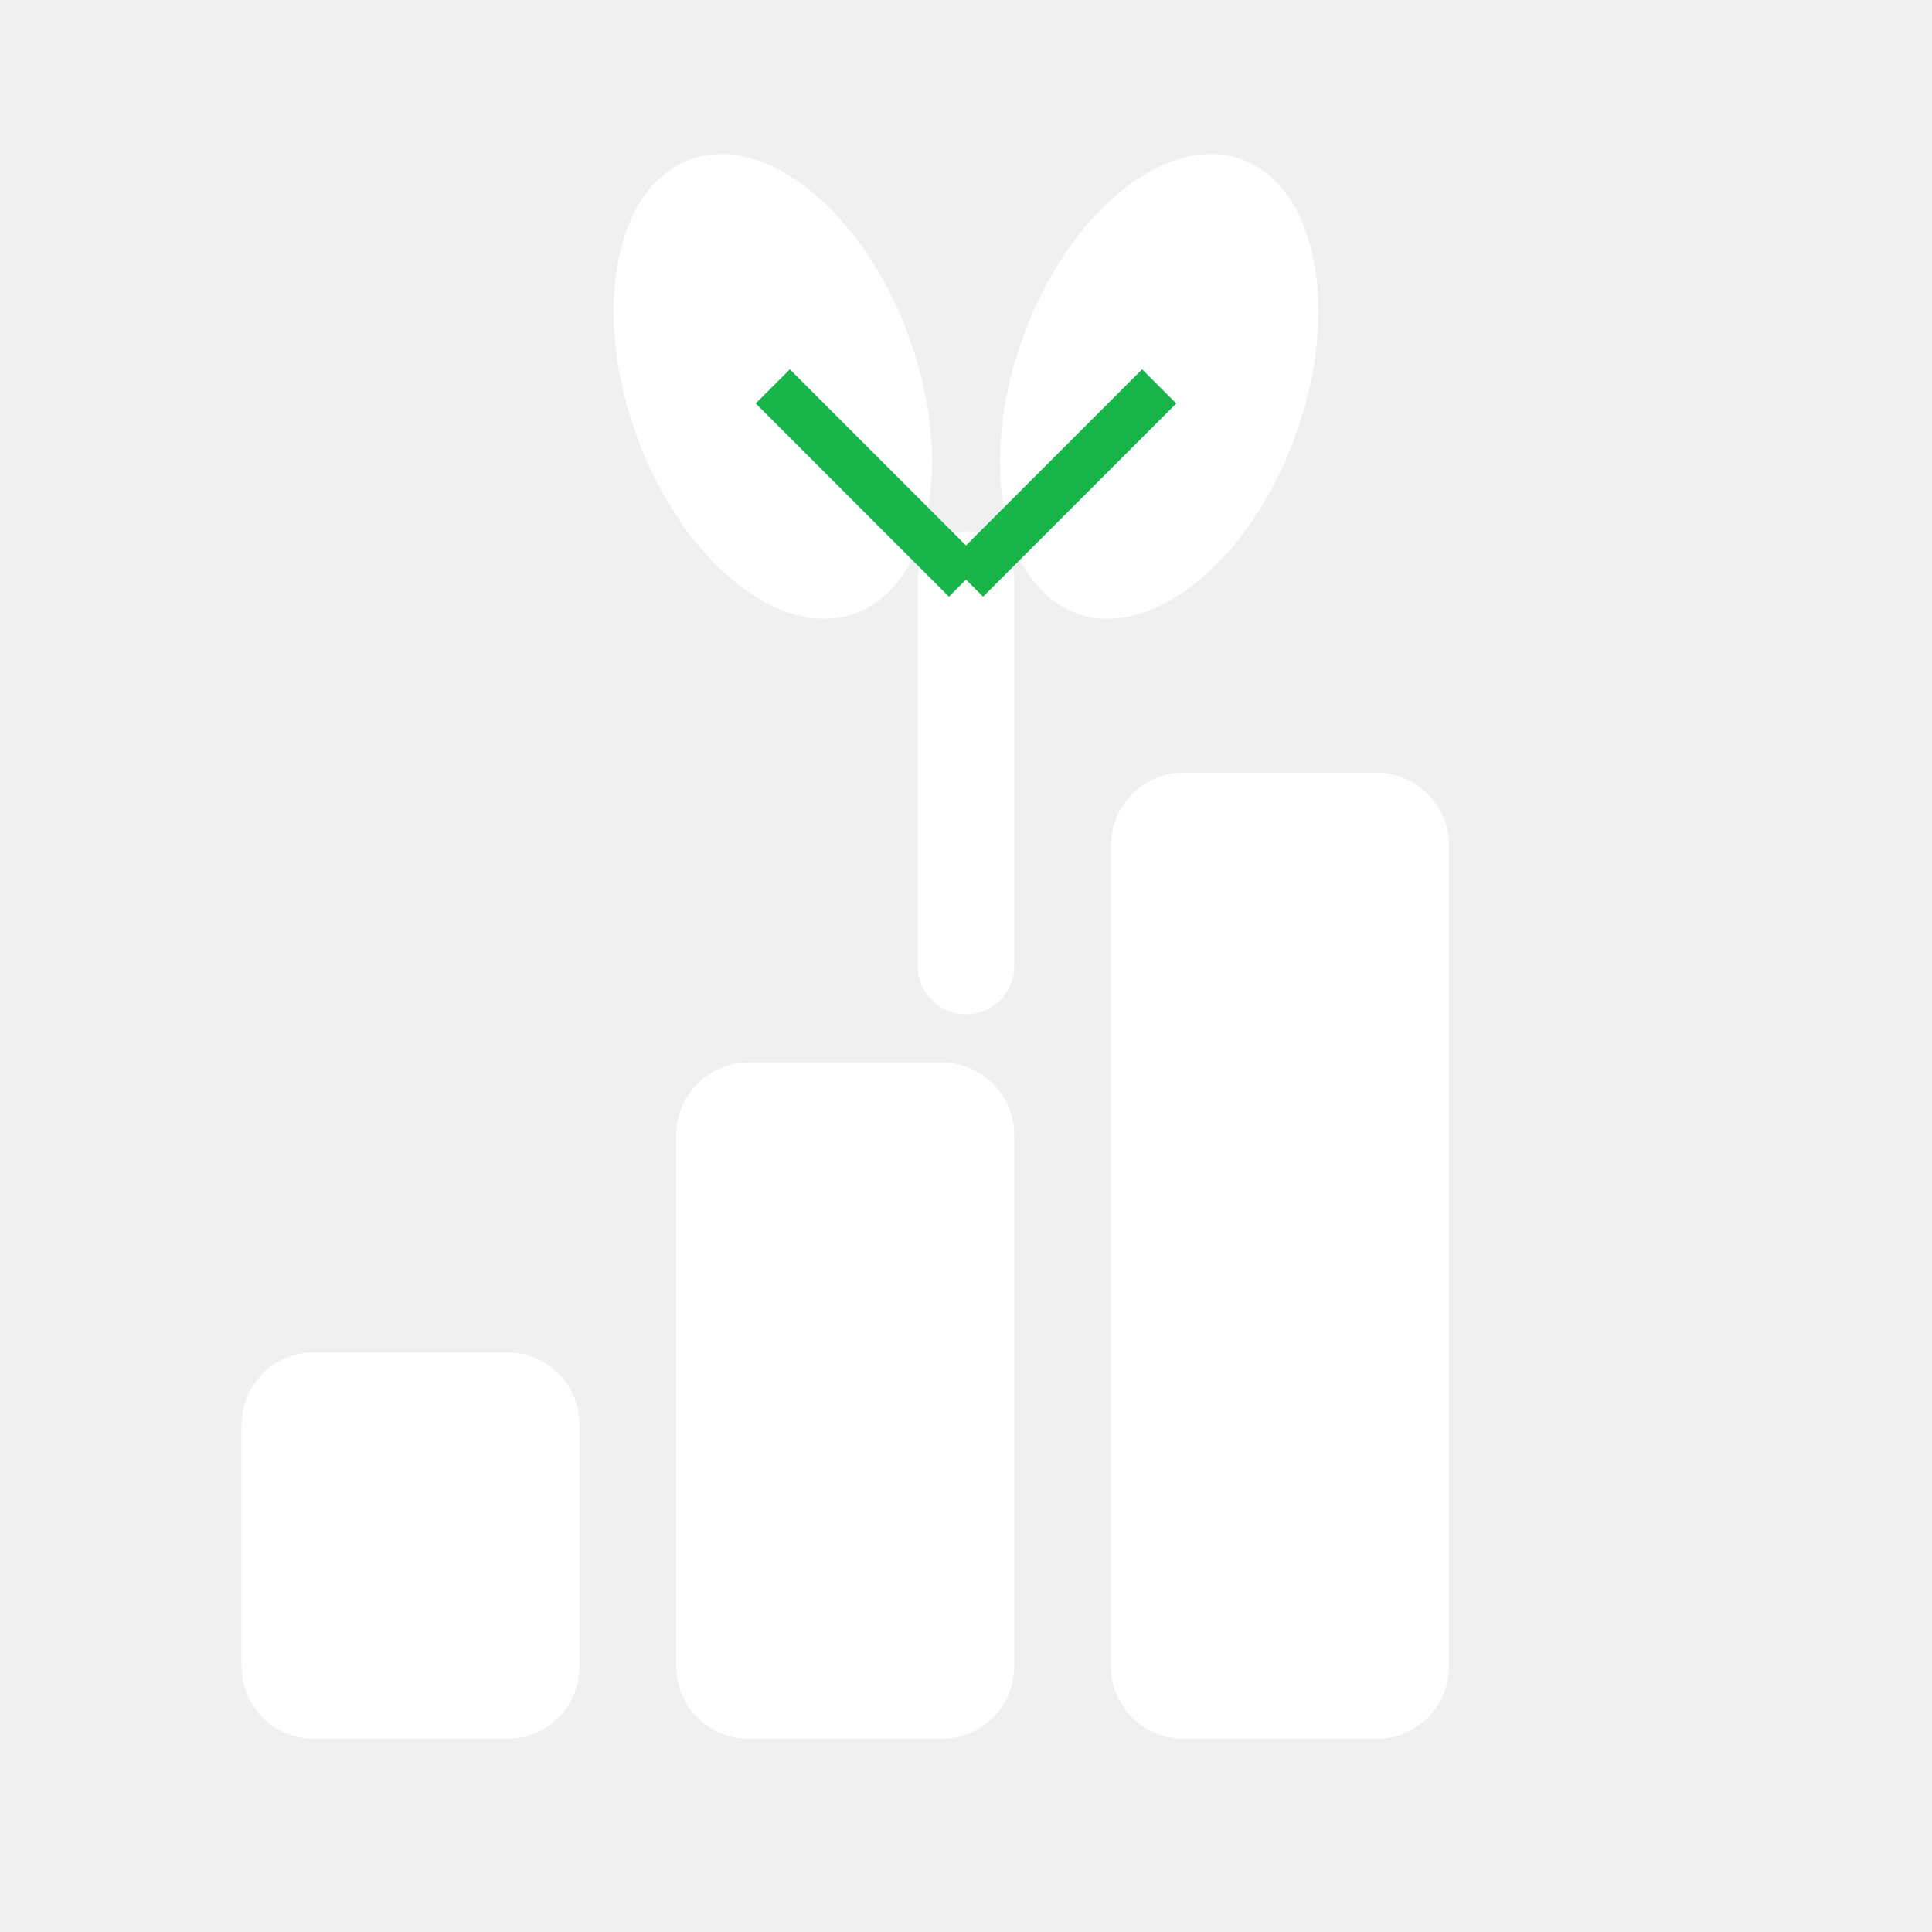
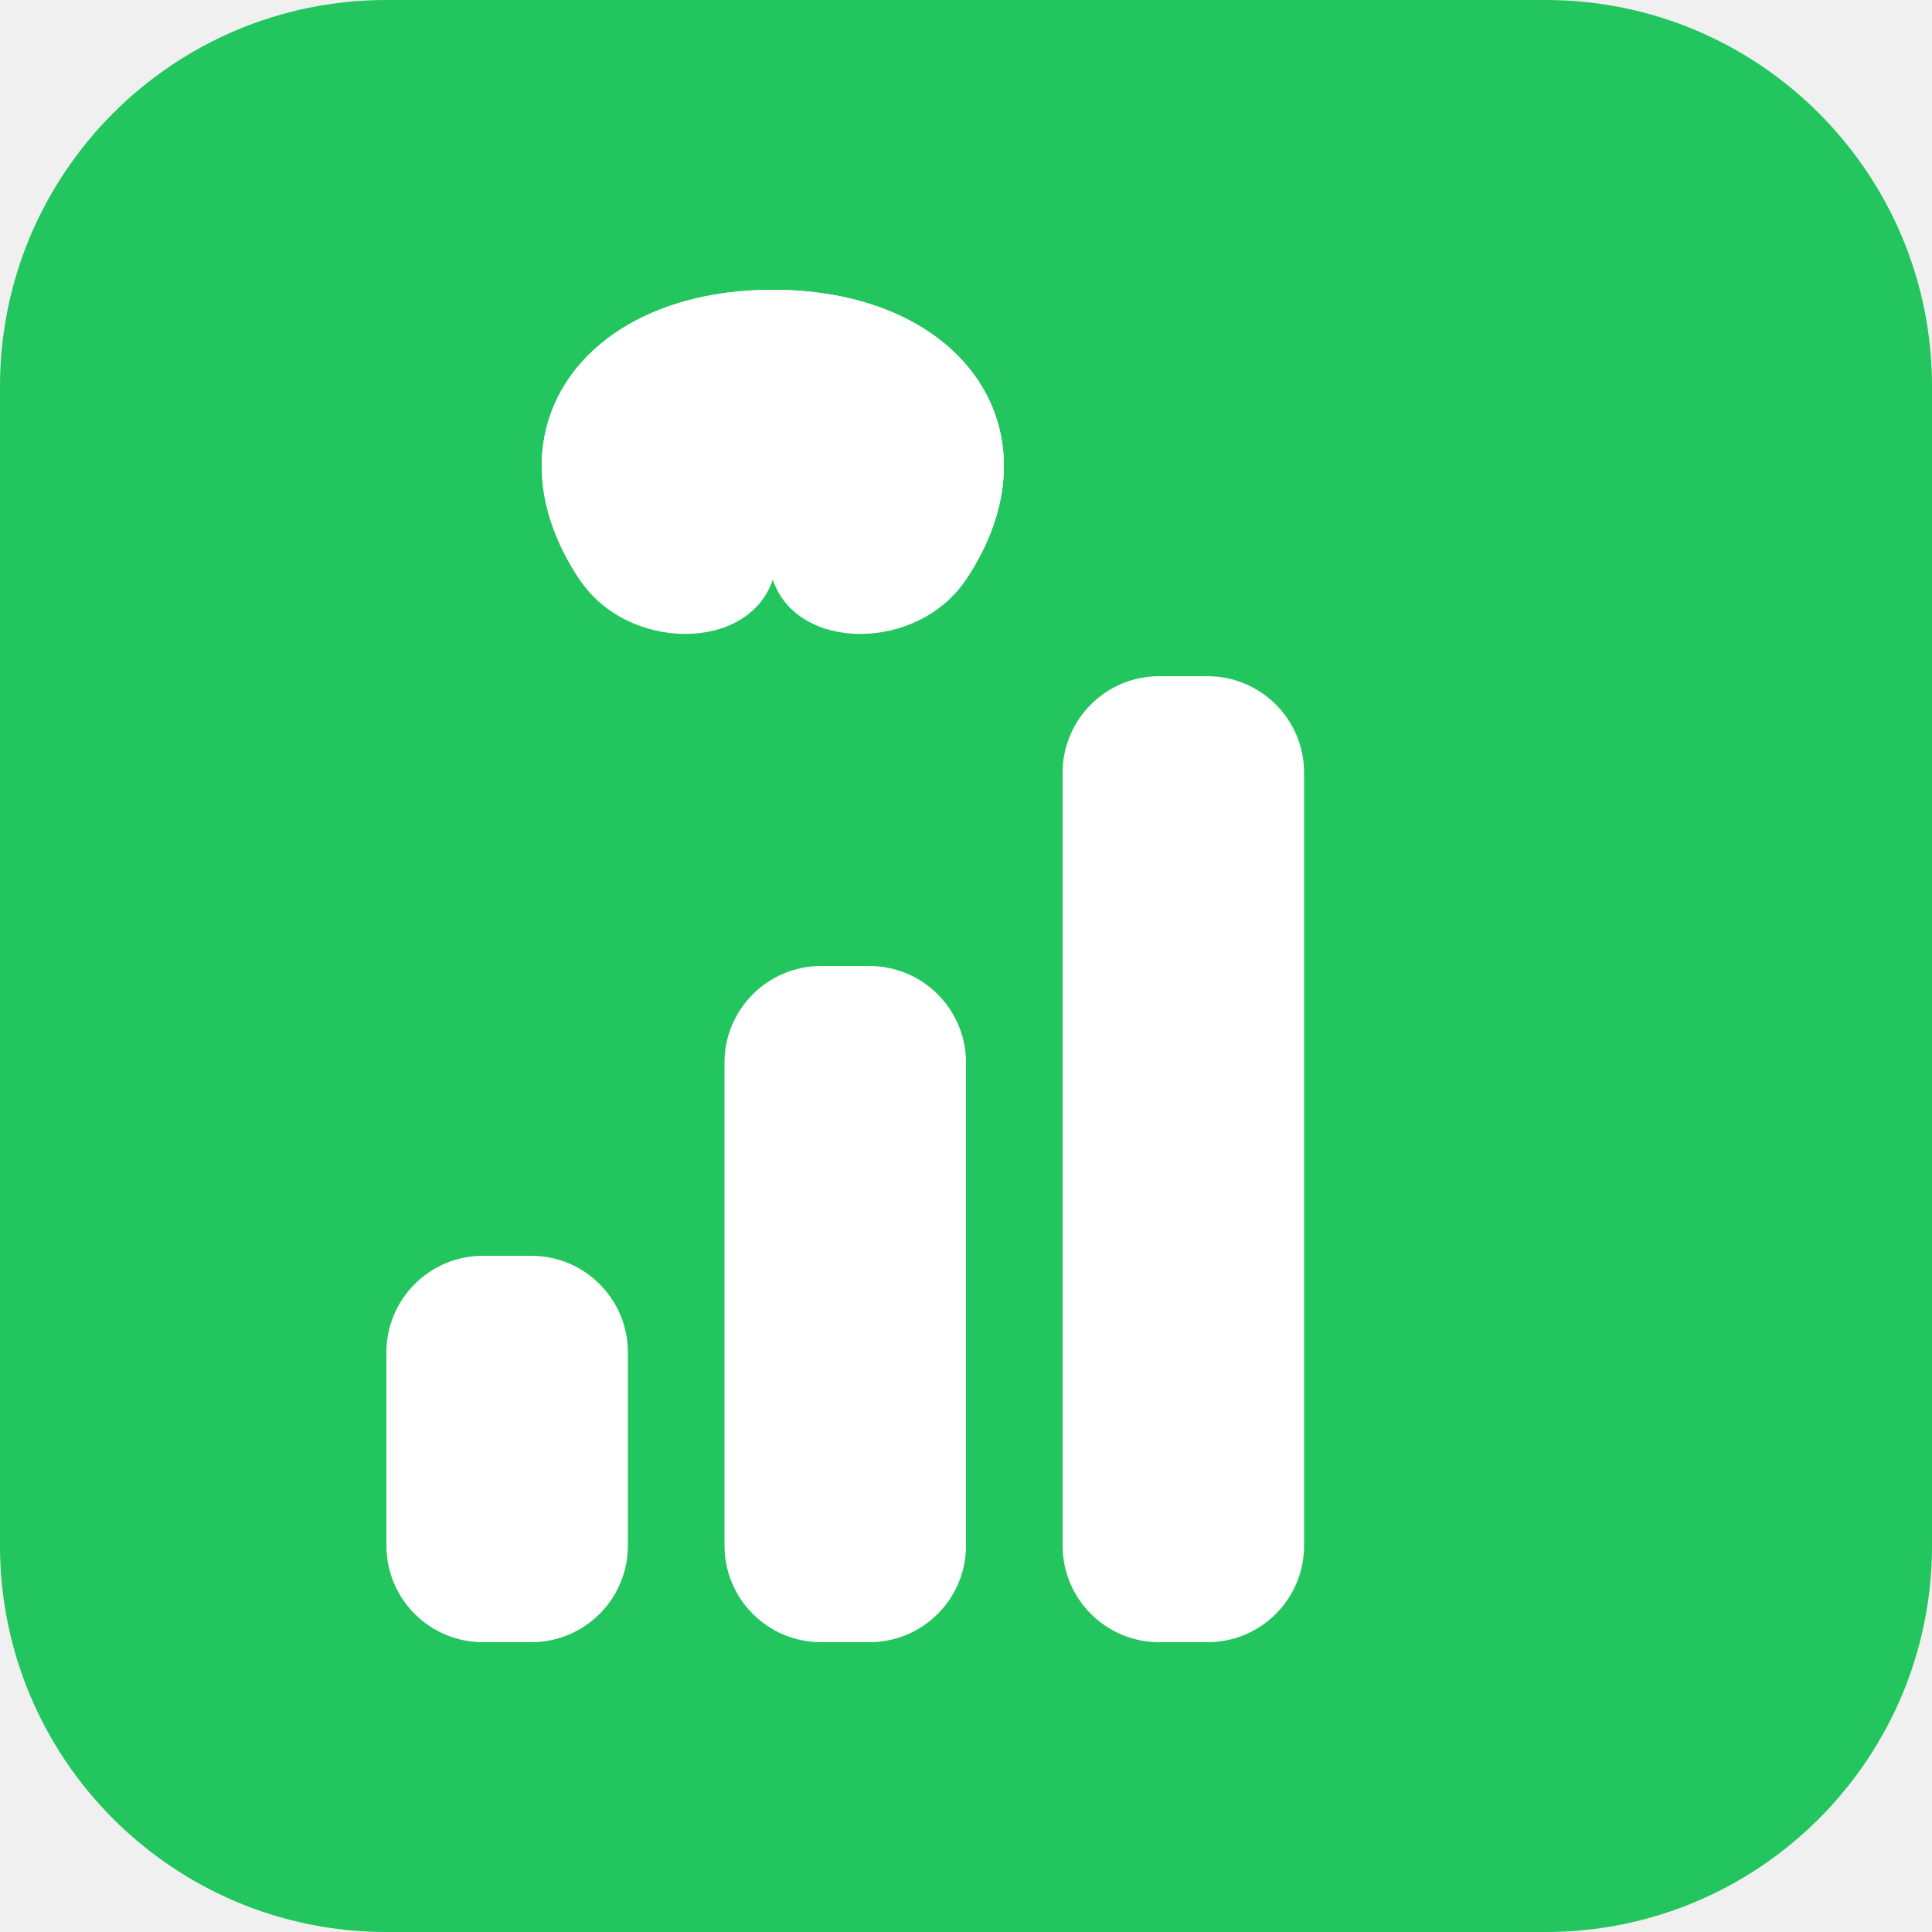
<svg xmlns="http://www.w3.org/2000/svg" width="40" height="40" viewBox="0 0 40 40" fill="none">
-   <rect x="5" y="28" width="7" height="8" rx="1.5" fill="white" />
-   <rect x="14" y="22" width="7" height="14" rx="1.5" fill="white" />
-   <rect x="23" y="16" width="7" height="20" rx="1.5" fill="white" />
-   <line x1="20" y1="20" x2="20" y2="12" stroke="white" stroke-width="2" stroke-linecap="round" />
-   <ellipse cx="16" cy="8" rx="3" ry="5" fill="white" transform="rotate(-20 16 8)" />
-   <path d="M20 12 Q18 10 16 8" stroke="#18b64a" stroke-width="1" fill="none" />
-   <ellipse cx="24" cy="8" rx="3" ry="5" fill="white" transform="rotate(20 24 8)" />
-   <path d="M20 12 Q22 10 24 8" stroke="#18b64a" stroke-width="1" fill="none" />
+   <rect width="40" height="40" rx="8" fill="#22c55e" />
+   <rect x="8" y="26" width="5" height="8" rx="2" fill="white" />
+   <rect x="15" y="20" width="5" height="14" rx="2" fill="white" />
+   <rect x="22" y="14" width="5" height="20" rx="2" fill="white" />
+   <path d="M12 12c-2-3 0-6 4-6s6 3 4 6c-1 1.5-3.5 1.5-4 0" fill="white" />
+   <path d="M20 12c2-3 0-6-4-6s-6 3-4 6c1 1.5 3.5 1.5 4 0" fill="white" />
</svg>
